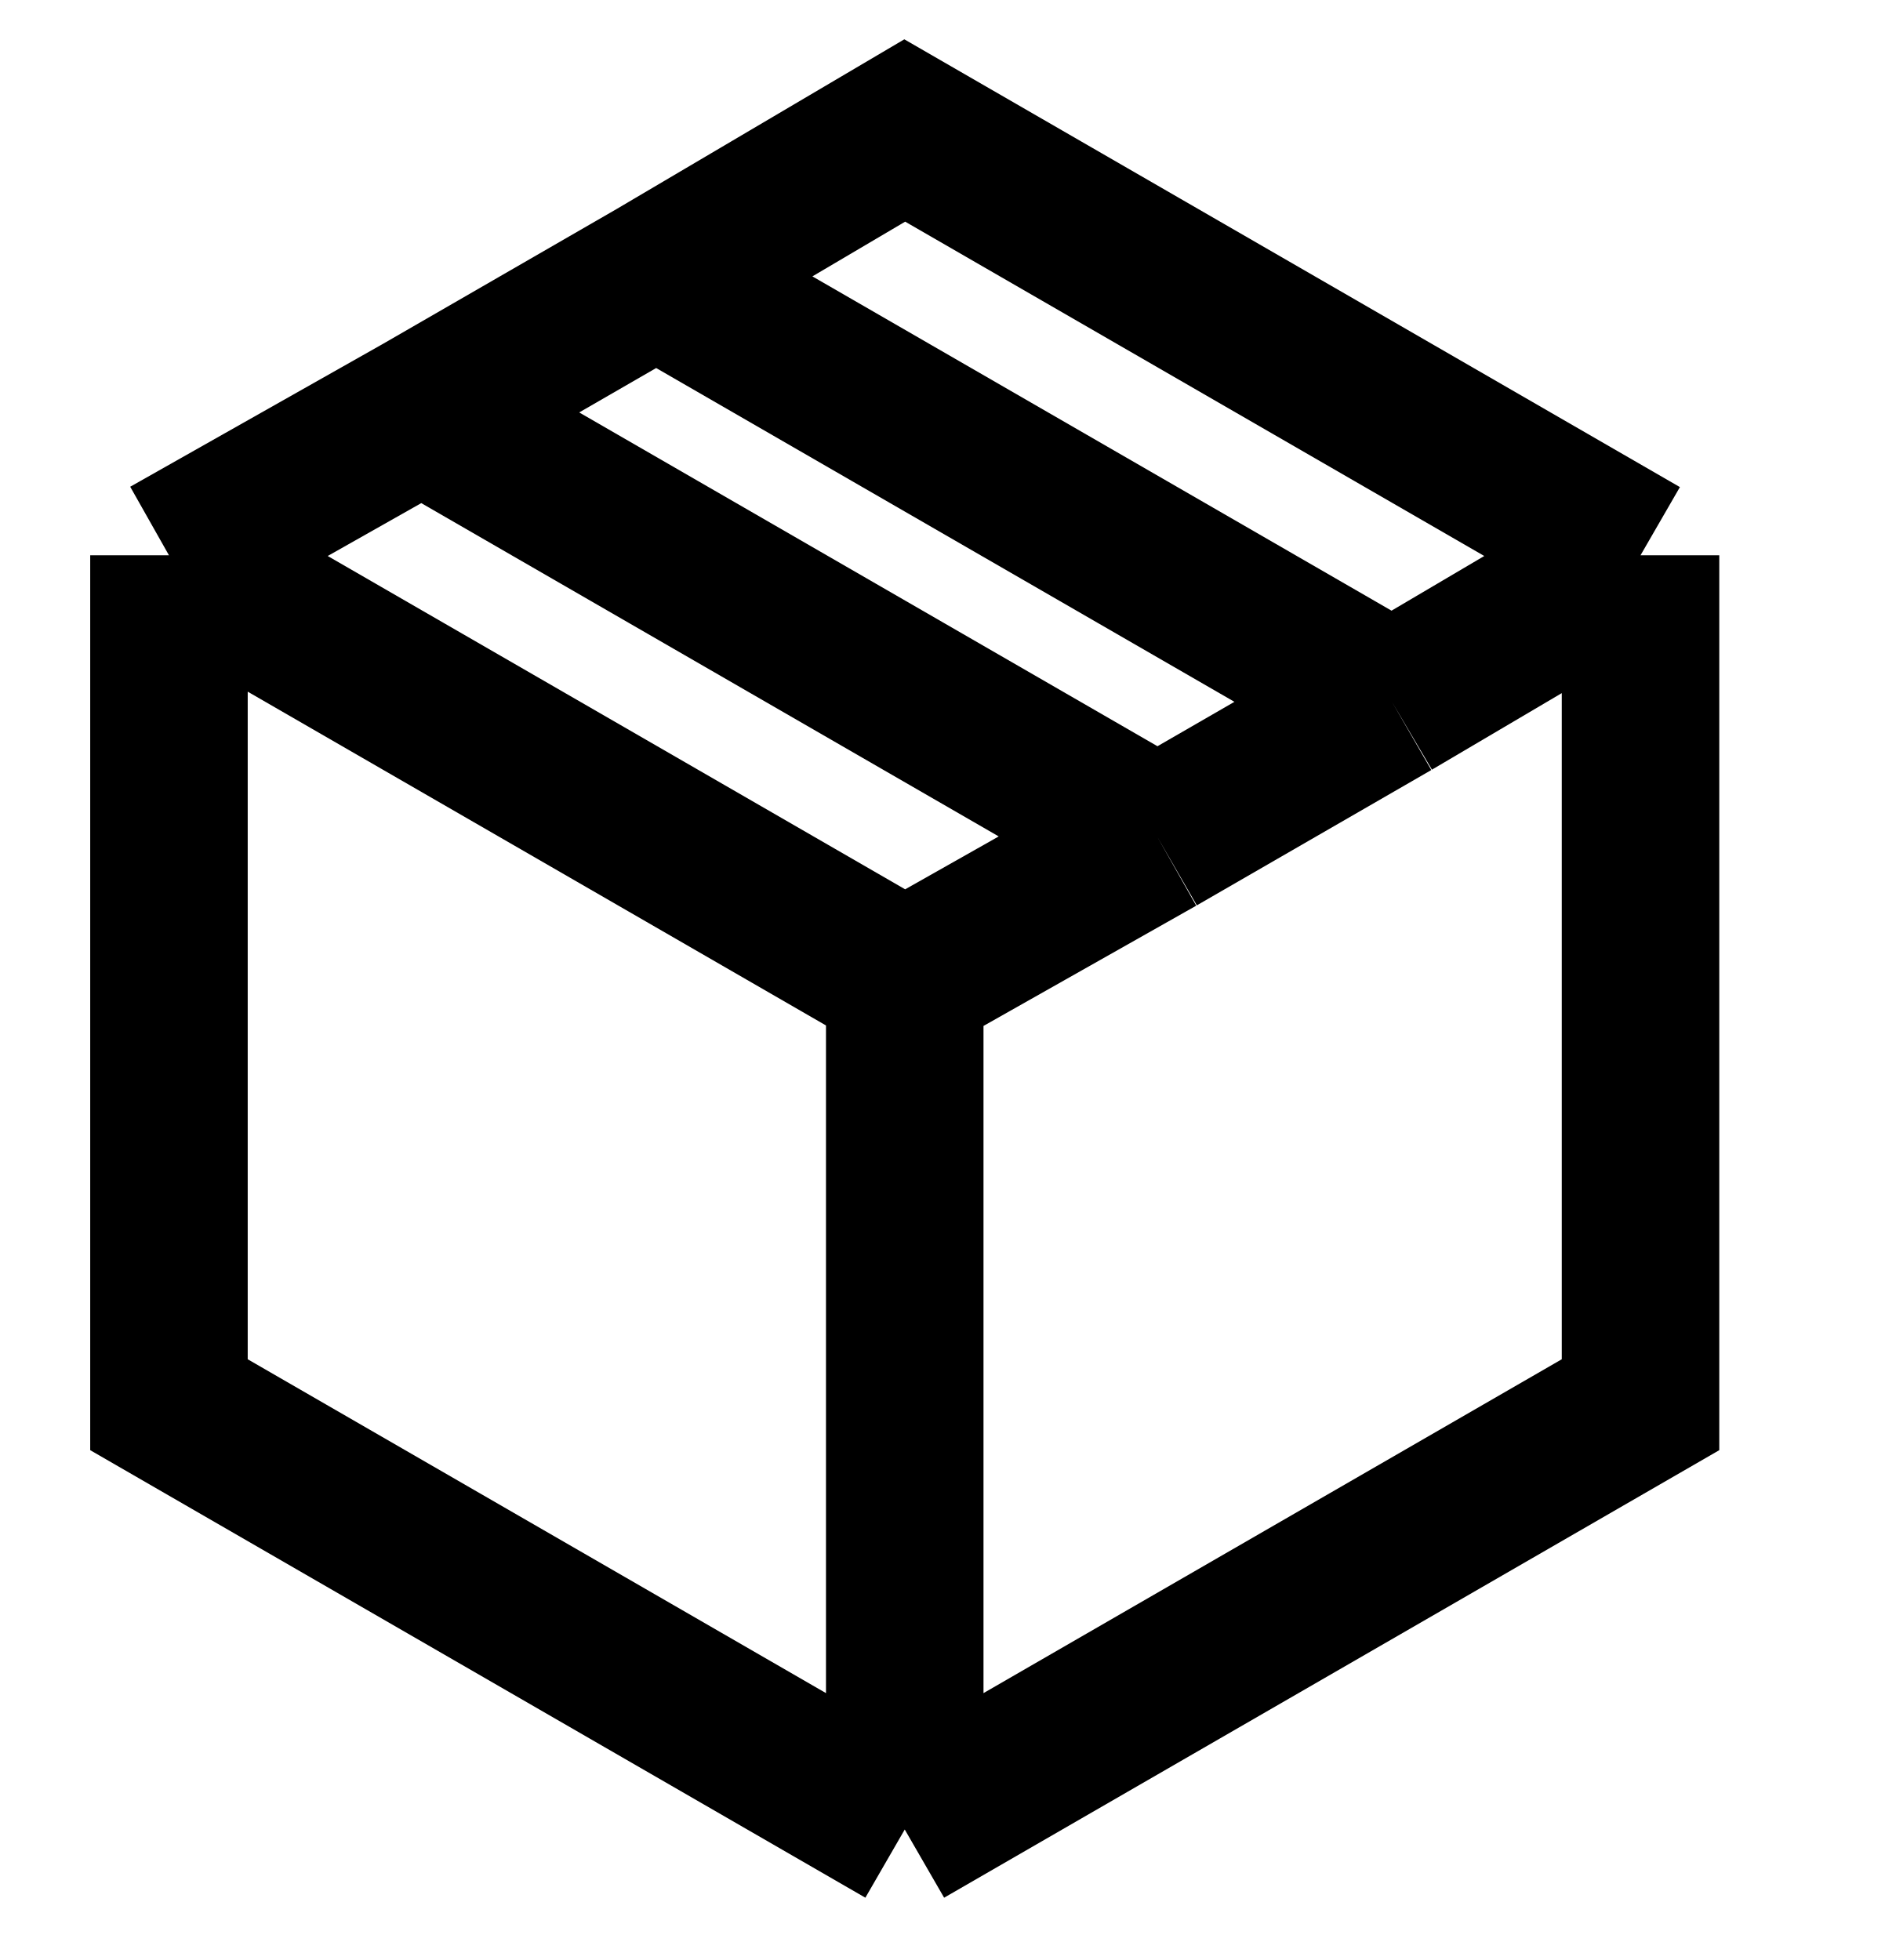
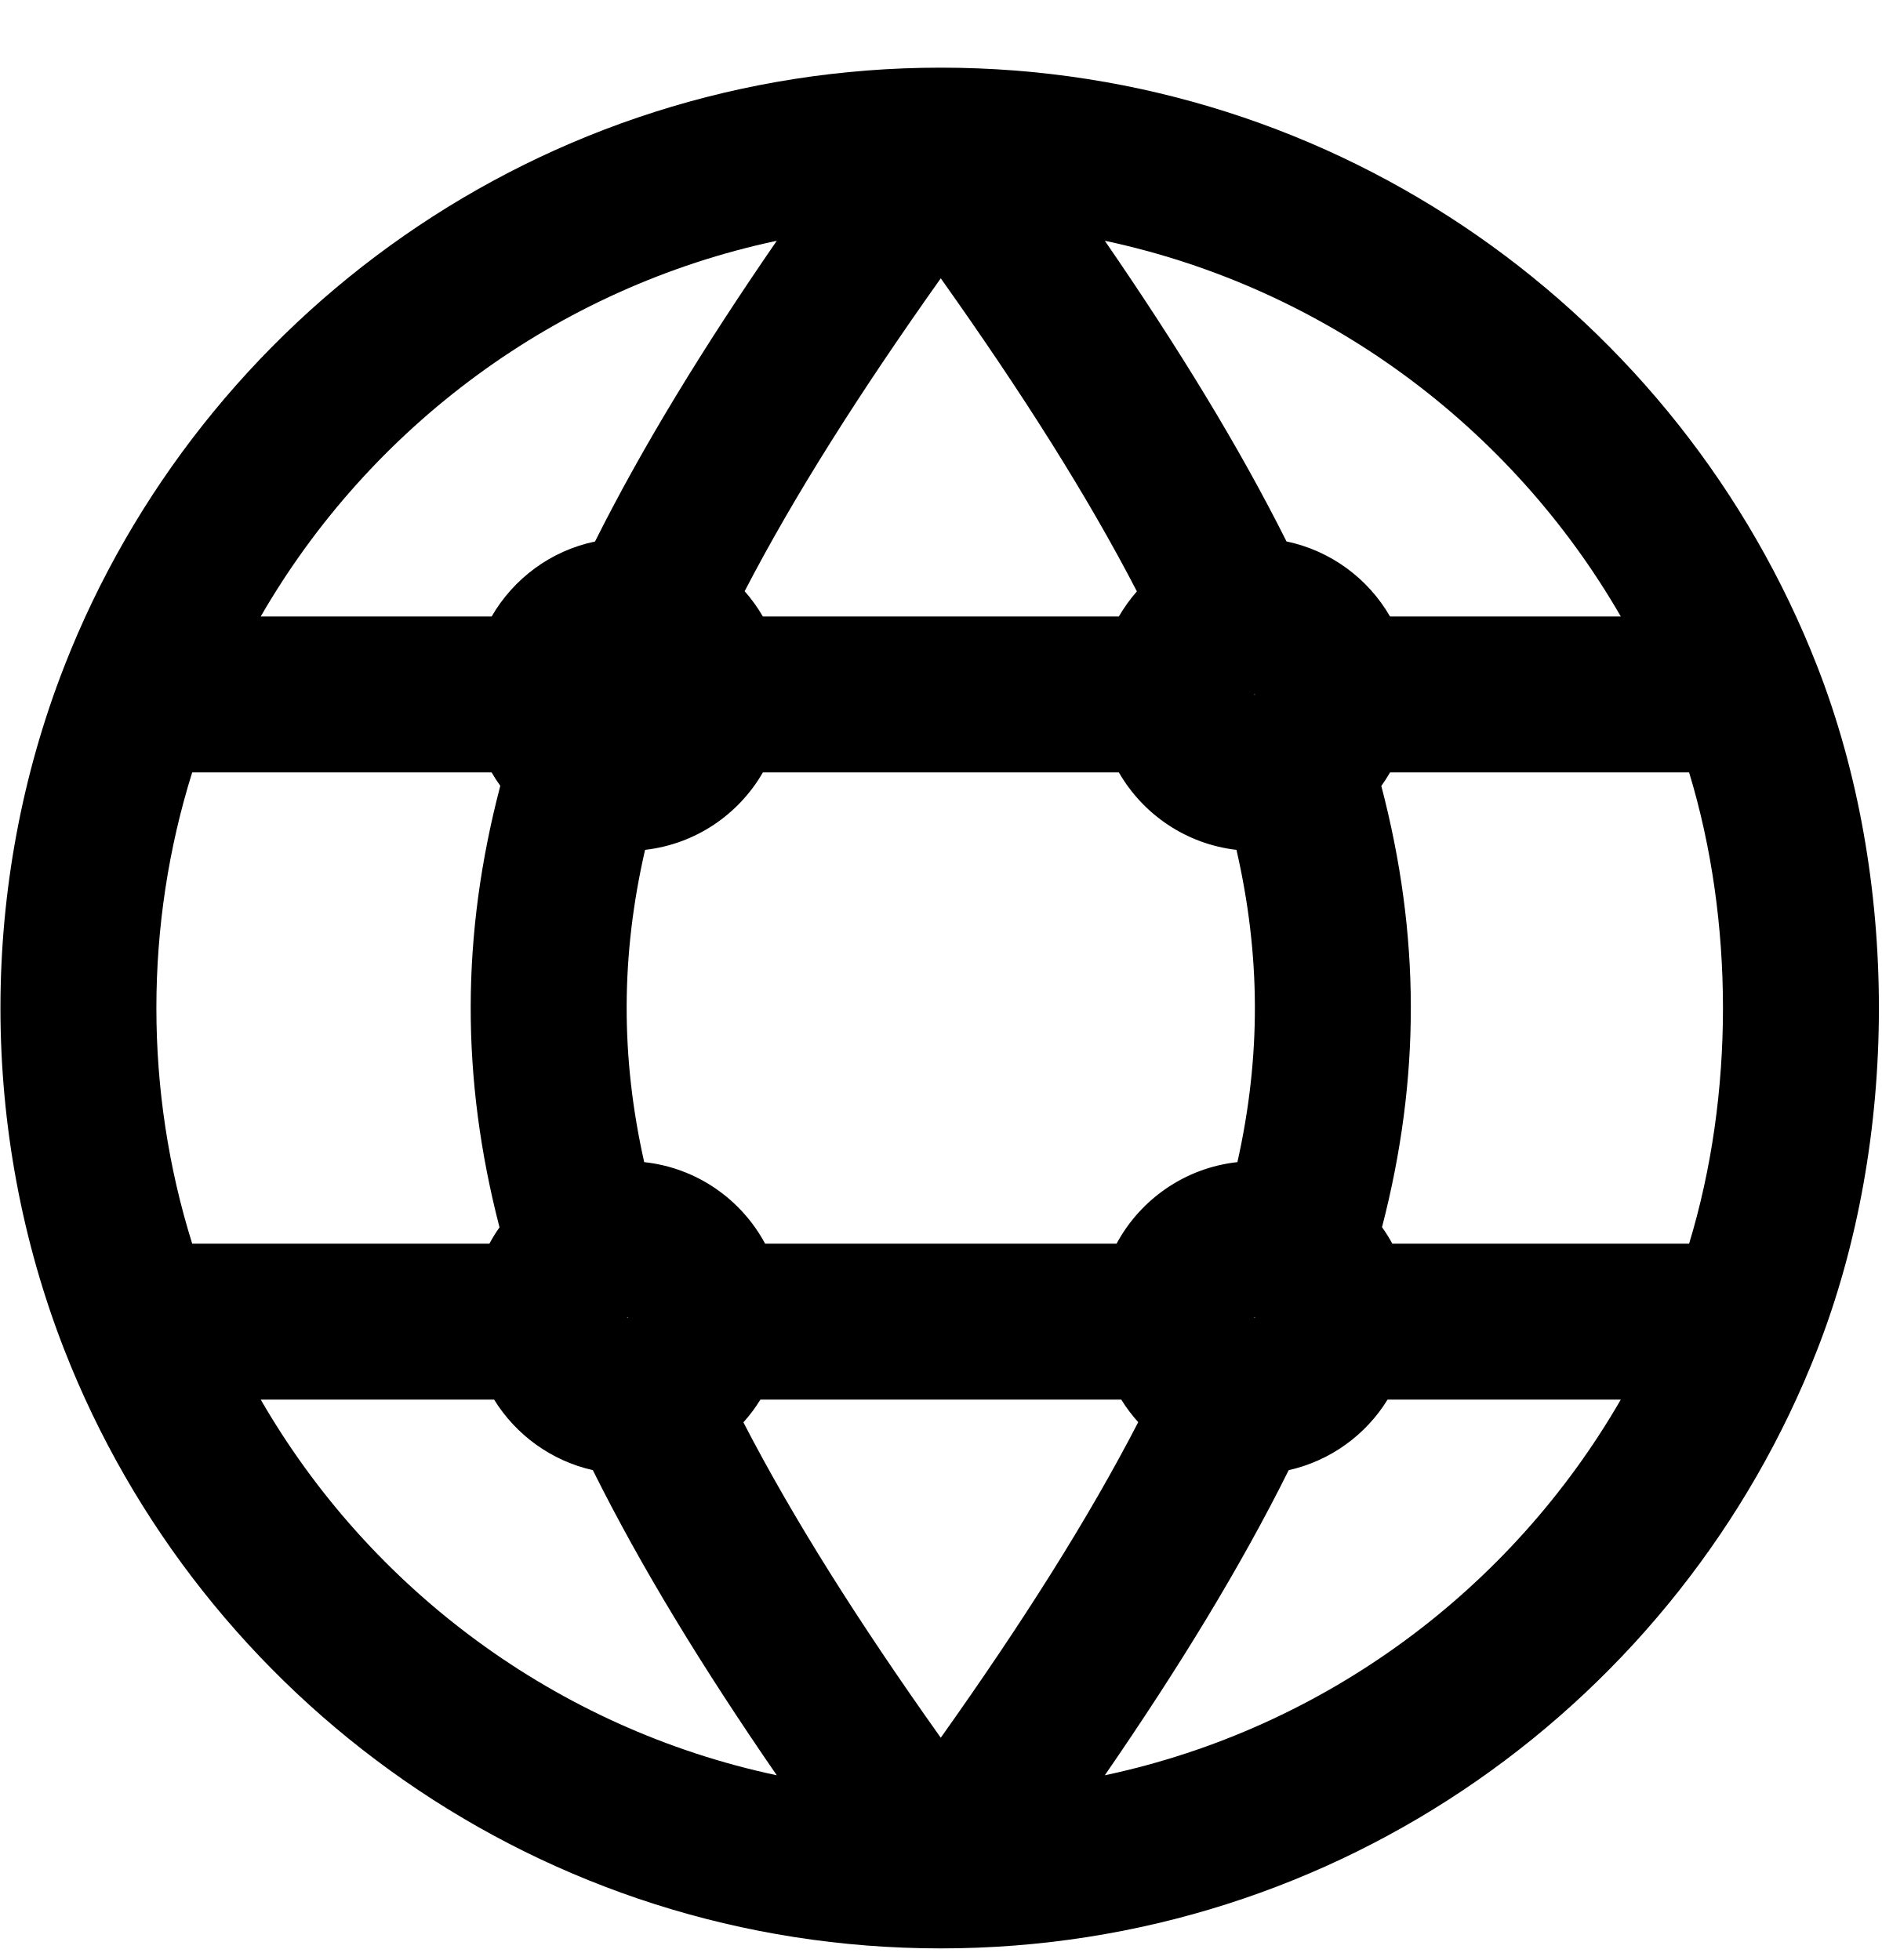
- <svg xmlns="http://www.w3.org/2000/svg" width="25" height="26" viewBox="0 0 25 26" fill="none">
-   <path d="M12 13V24.269M12 13L2.241 7.366M12 13L15.352 11.105M12 24.269L21.759 18.634V7.366M12 24.269L2.241 18.634V7.366M21.759 7.366L12 1.731L8.703 3.676M21.759 7.366L18.462 9.31M2.241 7.366L5.593 5.471M15.352 11.105L18.462 9.31M15.352 11.105L5.593 5.471M18.462 9.31L8.703 3.676M5.593 5.471L8.703 3.676" stroke="black" stroke-width="2.089" />
+ <svg xmlns="http://www.w3.org/2000/svg" width="24" height="25" viewBox="0 0 24 25" fill="none">
+   <path fill-rule="evenodd" clip-rule="evenodd" d="M3.325 7.863H6.27C6.549 7.38 7.025 7.024 7.588 6.907C8.194 5.696 8.97 4.43 9.906 3.071C7.095 3.669 4.719 5.447 3.325 7.863ZM11.997 3.55C10.954 5.02 10.124 6.331 9.496 7.541C9.584 7.64 9.661 7.748 9.728 7.863H14.268C14.335 7.749 14.412 7.641 14.498 7.543C13.871 6.332 13.041 5.02 11.997 3.55ZM17.726 7.863C17.447 7.379 16.97 7.024 16.406 6.906C15.8 5.696 15.024 4.43 14.089 3.071C16.899 3.669 19.275 5.447 20.669 7.863H17.726ZM15.768 10.84C15.125 10.766 14.576 10.387 14.268 9.852H9.729C9.42 10.388 8.87 10.767 8.226 10.84C7.917 12.188 7.913 13.476 8.215 14.823C8.883 14.895 9.453 15.297 9.757 15.863H14.239C14.543 15.298 15.112 14.896 15.78 14.823C16.081 13.476 16.077 12.188 15.768 10.84ZM17.755 15.863C17.716 15.79 17.672 15.72 17.624 15.653C18.117 13.75 18.114 11.929 17.615 10.025C17.655 9.969 17.692 9.912 17.727 9.852H21.54C22.116 11.745 22.116 13.97 21.54 15.863H17.755ZM14.515 18.14C14.435 18.051 14.362 17.955 14.299 17.852H9.697C9.634 17.955 9.561 18.052 9.48 18.142C10.11 19.361 10.944 20.683 11.997 22.165C13.05 20.682 13.885 19.36 14.515 18.14ZM9.906 22.644C8.955 21.264 8.17 19.979 7.56 18.752C7.029 18.632 6.578 18.301 6.301 17.852H3.325C4.719 20.268 7.095 22.047 9.906 22.644ZM2.451 15.863H6.241C6.28 15.791 6.323 15.721 6.37 15.655C5.877 13.75 5.88 11.929 6.38 10.023C6.34 9.968 6.303 9.911 6.269 9.852H2.451C1.842 11.796 1.842 13.919 2.451 15.863ZM14.089 22.644C15.039 21.264 15.824 19.979 16.434 18.752C16.966 18.633 17.418 18.302 17.695 17.852H20.669C19.275 20.268 16.899 22.047 14.089 22.644ZM0.821 8.496C2.565 4.03 6.91 0.863 11.997 0.863C17.084 0.863 21.429 4.03 23.173 8.496C24.223 11.183 24.223 14.532 23.173 17.219C21.429 21.685 17.084 24.852 11.997 24.852C6.91 24.852 2.565 21.685 0.821 17.219C-0.266 14.436 -0.266 11.279 0.821 8.496ZM15.999 8.864C15.999 8.864 16 8.864 16.001 8.862C16.002 8.861 16.003 8.861 16.003 8.86L16.003 8.86L16.003 8.858L16.003 8.857L16.003 8.856C16.003 8.856 16.003 8.856 16.003 8.856L16.003 8.856L16.003 8.856L16.003 8.856L16.003 8.856C16.003 8.856 16.002 8.855 16.001 8.854C16 8.853 15.999 8.853 15.999 8.853L15.999 8.853L15.999 8.853L15.999 8.853C15.999 8.853 15.999 8.853 15.999 8.853L15.999 8.853L15.997 8.853L15.995 8.853L15.995 8.853C15.995 8.853 15.995 8.853 15.995 8.853L15.995 8.853L15.995 8.853L15.995 8.853M8.001 16.811C8.001 16.811 8.001 16.811 8.002 16.811C8.002 16.811 8.003 16.81 8.003 16.81C8.004 16.809 8.004 16.808 8.005 16.808C8.005 16.808 8.005 16.808 8.005 16.808L8.005 16.808L8.005 16.808L8.005 16.808L8.005 16.806L8.005 16.804L8.005 16.804C8.005 16.804 8.005 16.804 8.005 16.804L8.005 16.804L8.005 16.804L8.005 16.804L8.005 16.804C8.005 16.804 8.004 16.803 8.003 16.802C8.002 16.801 8.001 16.8 8.001 16.8L8.001 16.8L8.001 16.8L8.001 16.8C8.001 16.8 8.001 16.8 8.001 16.8L8.001 16.8L7.999 16.8L7.997 16.8L7.997 16.8C7.997 16.8 7.997 16.8 7.997 16.8L7.997 16.8L7.997 16.8L7.997 16.8M15.999 16.811C15.999 16.811 16 16.811 16.001 16.81C16.002 16.809 16.003 16.808 16.003 16.808L16.003 16.808L16.003 16.806L16.003 16.804L16.003 16.804C16.003 16.804 16.003 16.804 16.003 16.804L16.003 16.804L16.003 16.804L16.003 16.804L16.003 16.804C16.003 16.804 16.002 16.803 16.001 16.802C16 16.801 15.999 16.8 15.999 16.8L15.999 16.8L15.999 16.8L15.999 16.8C15.999 16.8 15.999 16.8 15.999 16.8L15.999 16.8L15.997 16.8L15.995 16.8L15.995 16.8C15.995 16.8 15.995 16.8 15.995 16.8L15.995 16.8L15.995 16.8L15.995 16.8" fill="black" />
</svg>
